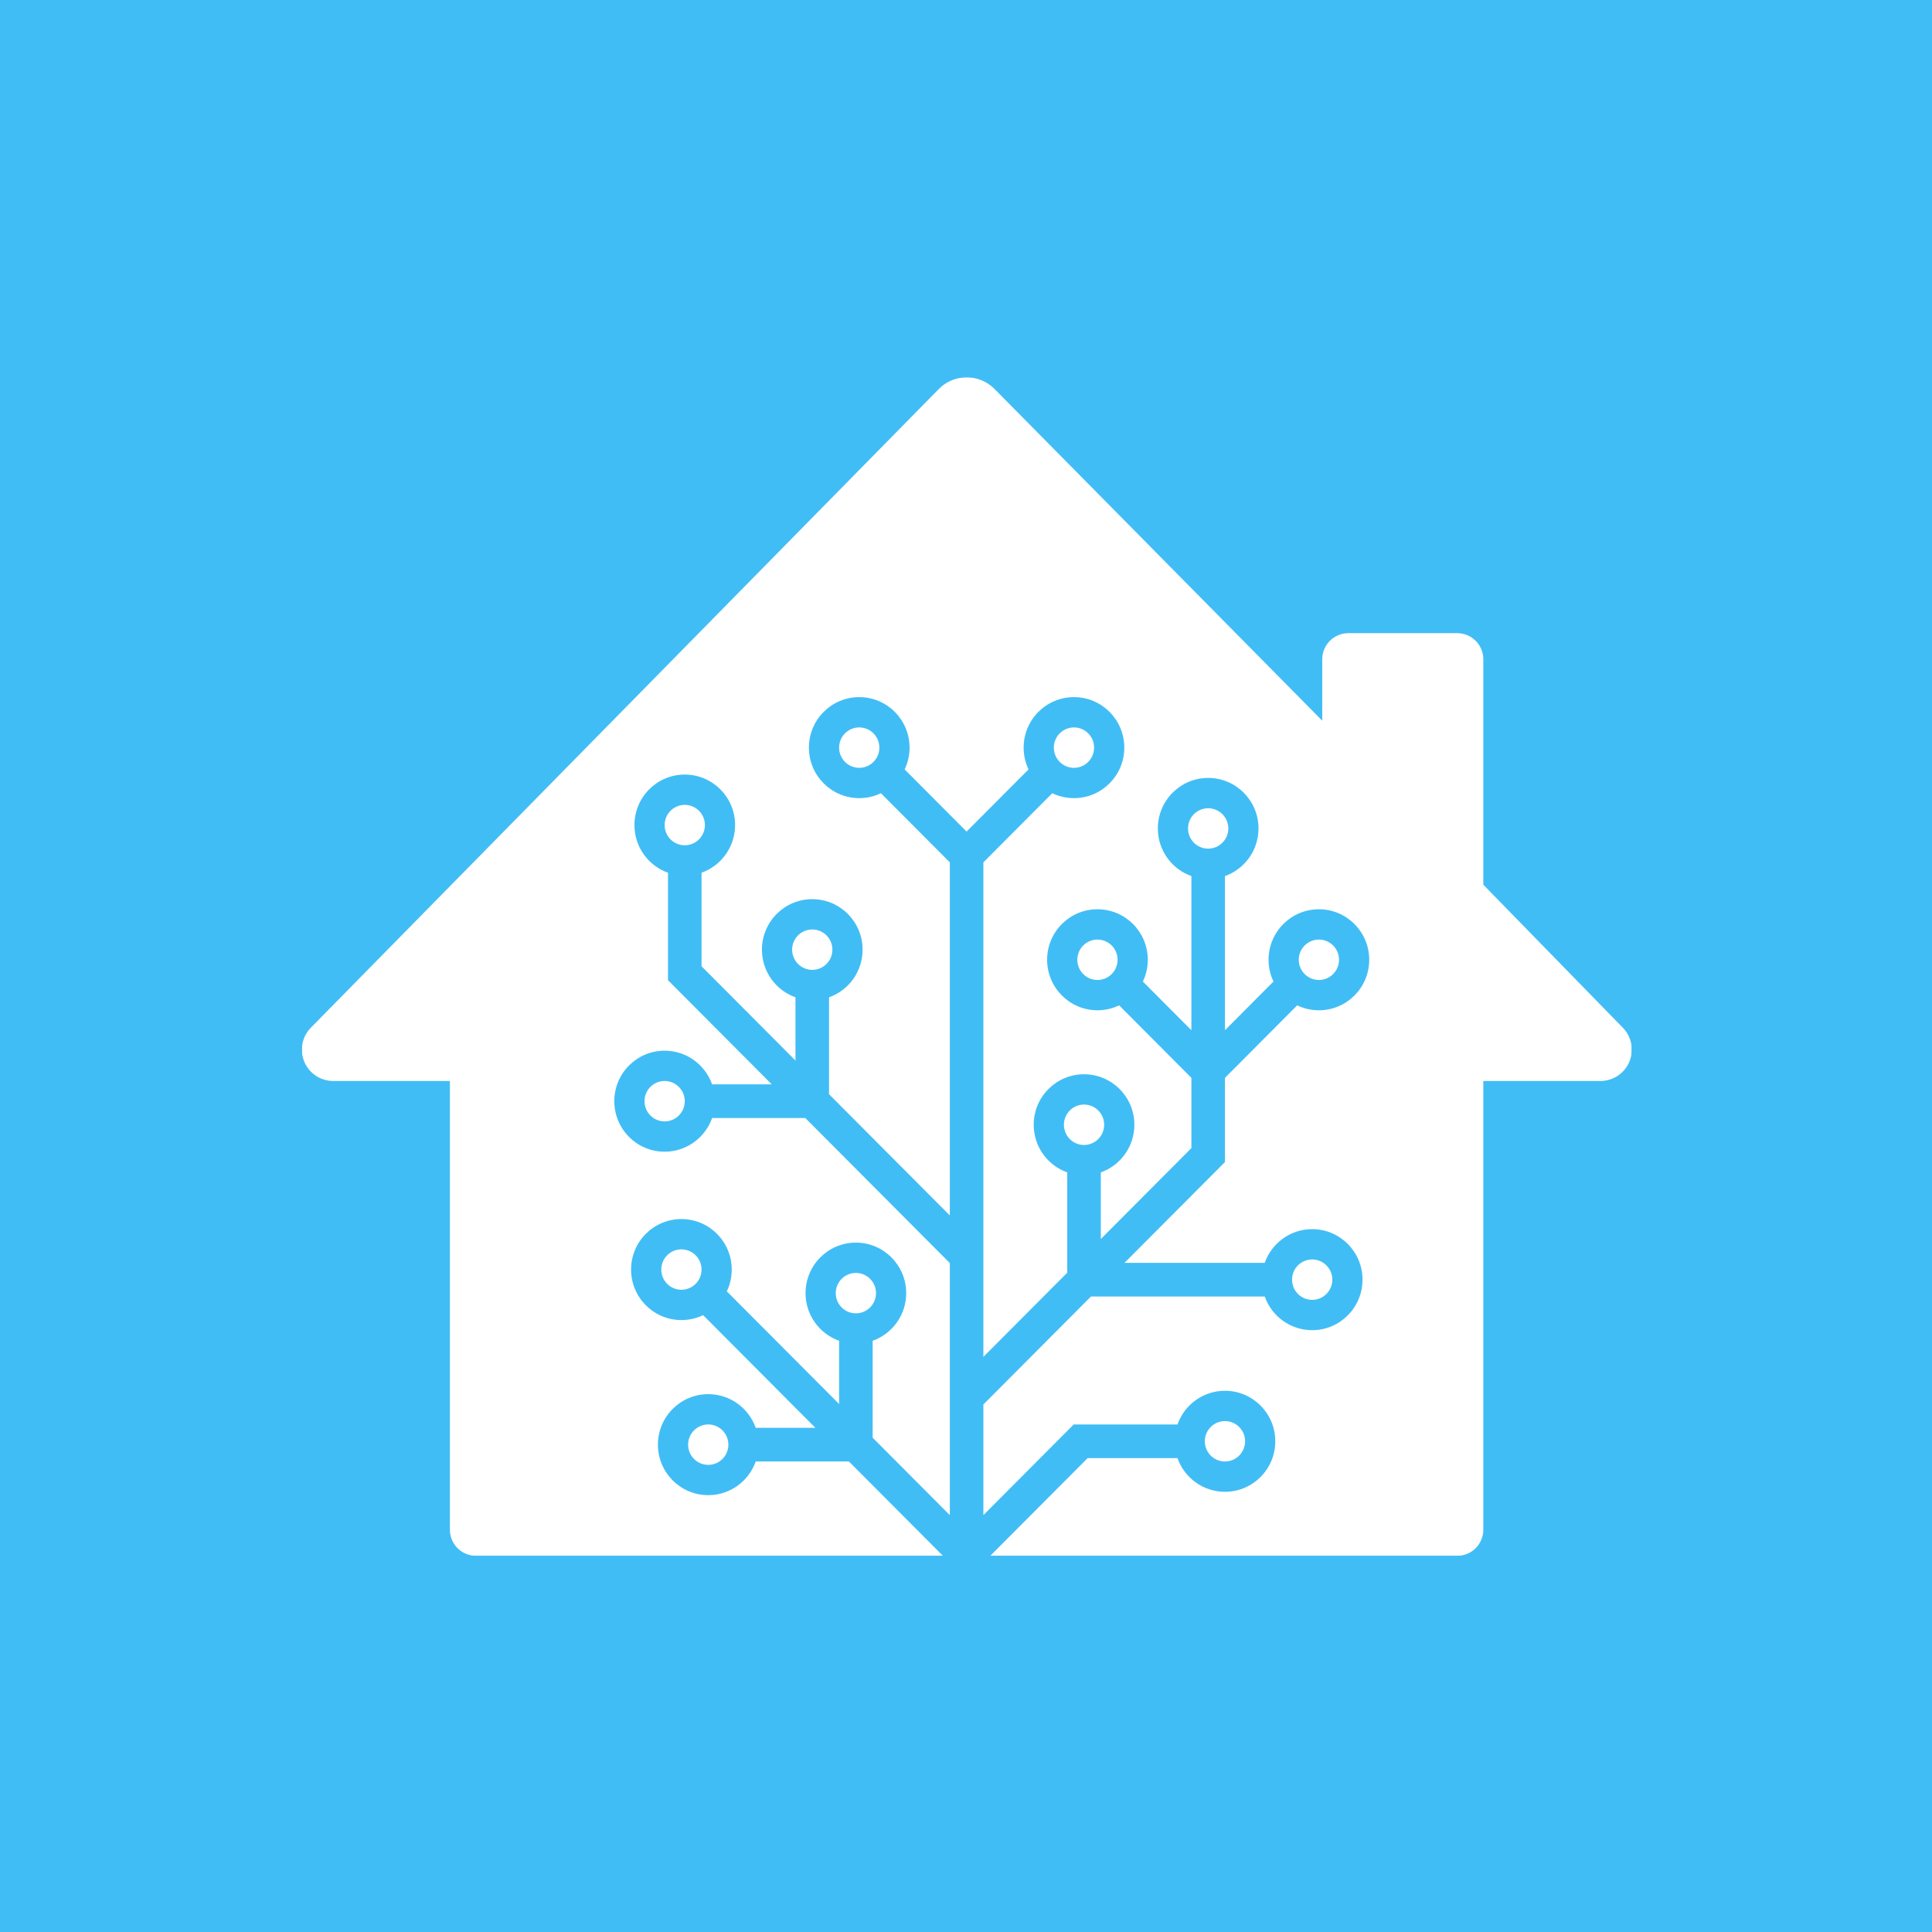
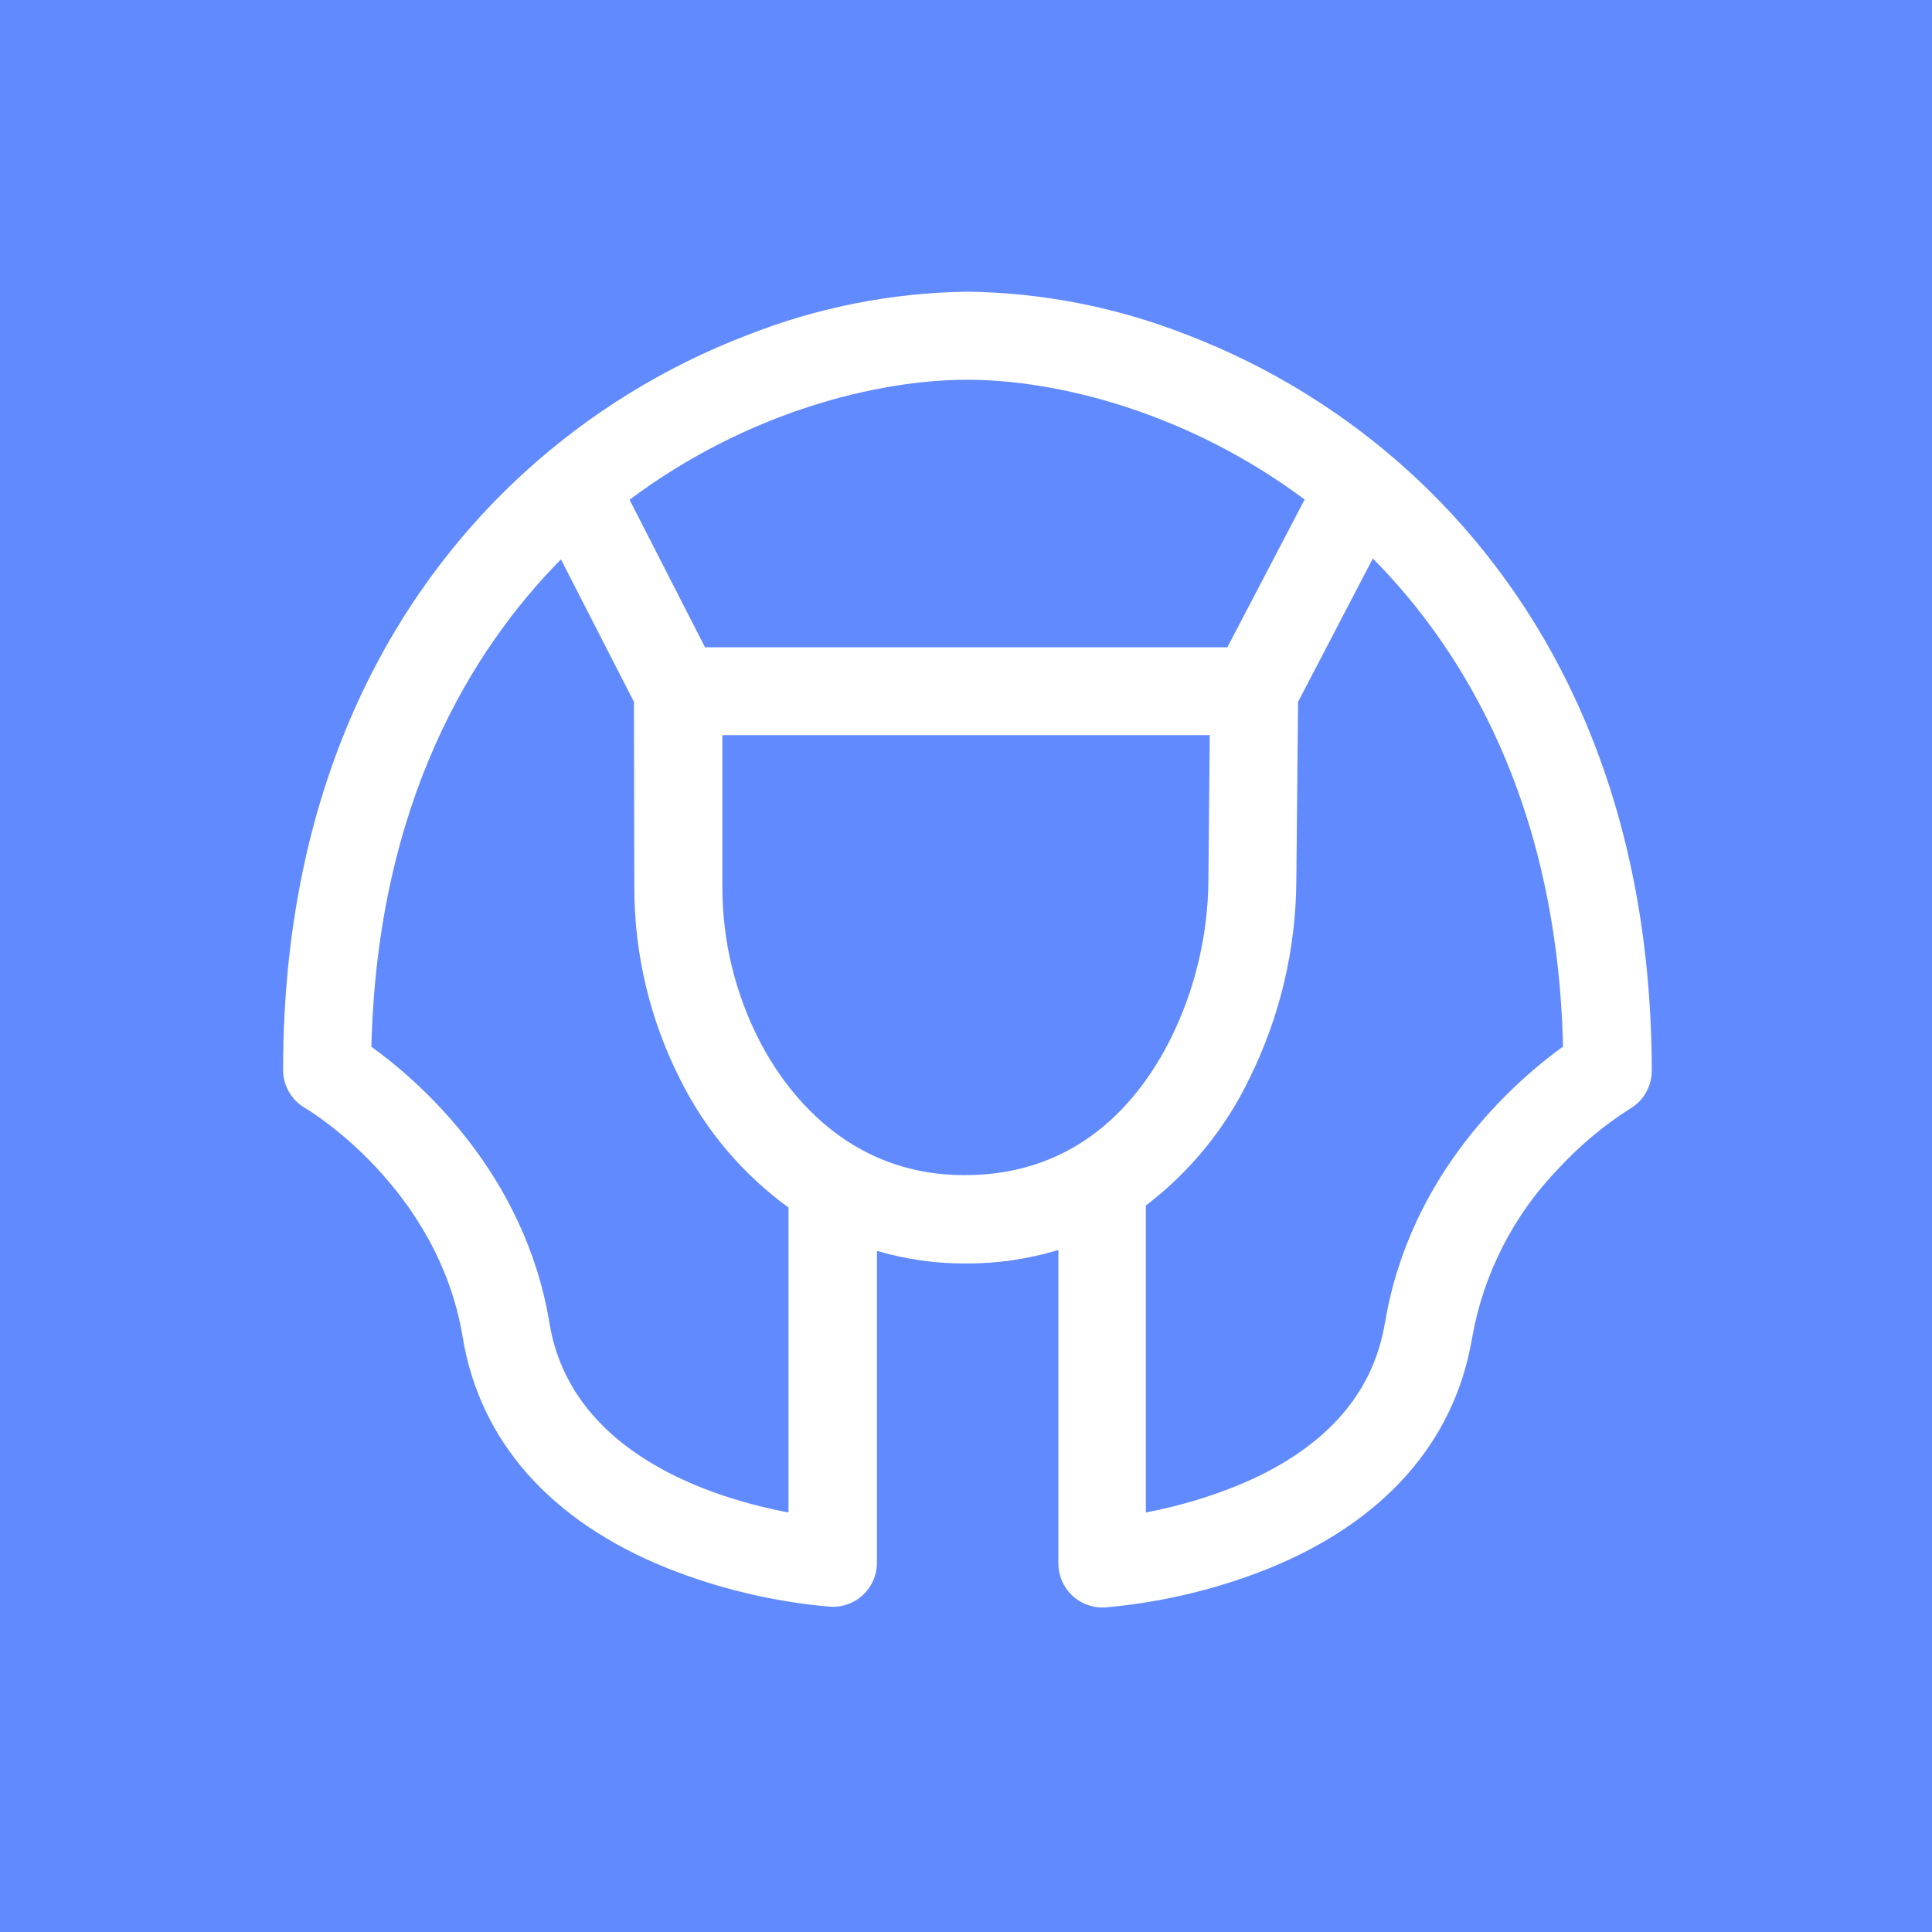
<svg xmlns="http://www.w3.org/2000/svg" width="256" height="256" viewBox="0 0 256 256" fill="none">
-   <path fill-rule="evenodd" clip-rule="evenodd" d="M0 0H256V256H0V0Z" fill="#41BDF5" />
-   <mask id="mask0" mask-type="alpha" maskUnits="userSpaceOnUse" x="40" y="50" width="177" height="157">
-     <path d="M59.614 202.694V143.237H44.152C43.334 143.237 42.534 142.995 41.853 142.542C41.171 142.089 40.639 141.445 40.323 140.69C40.007 139.935 39.92 139.104 40.075 138.301C40.229 137.497 40.618 136.757 41.191 136.174L124.39 51.551C126.399 49.508 129.685 49.48 131.73 51.489L131.783 51.542L175.205 95.496V87.355C175.205 86.901 175.295 86.451 175.469 86.031C175.643 85.611 175.897 85.23 176.219 84.908C176.54 84.587 176.922 84.332 177.341 84.158C177.761 83.984 178.211 83.895 178.666 83.895H193.085C193.539 83.895 193.989 83.984 194.409 84.158C194.829 84.332 195.211 84.587 195.532 84.908C195.853 85.23 196.108 85.611 196.282 86.031C196.456 86.451 196.546 86.901 196.546 87.355V117.225L215.039 136.185C215.609 136.77 215.995 137.51 216.147 138.313C216.298 139.115 216.21 139.945 215.893 140.698C215.576 141.451 215.043 142.093 214.363 142.545C213.682 142.996 212.883 143.237 212.066 143.237H196.546V202.694C196.546 203.612 196.181 204.492 195.532 205.141C194.883 205.79 194.003 206.154 193.085 206.154H63.074C62.156 206.154 61.276 205.79 60.627 205.141C59.978 204.492 59.614 203.612 59.614 202.694ZM151.437 130.06C151.866 129.159 152.088 128.173 152.087 127.174C152.087 123.478 149.101 120.482 145.418 120.482C141.735 120.482 138.75 123.478 138.75 127.174C138.75 130.871 141.735 133.867 145.419 133.867C146.448 133.867 147.423 133.633 148.293 133.215L157.867 142.823V152.129L145.863 164.176V155.349C147.165 154.885 148.291 154.029 149.088 152.899C149.884 151.769 150.31 150.42 150.309 149.038C150.309 145.341 147.323 142.345 143.64 142.345C139.957 142.345 136.971 145.341 136.971 149.038C136.971 151.952 138.827 154.431 141.417 155.349V168.637L130.302 179.792V114.267L139.431 105.106C140.328 105.536 141.311 105.759 142.306 105.758C145.989 105.758 148.975 102.762 148.975 99.065C148.975 95.369 145.989 92.372 142.306 92.372C138.623 92.372 135.637 95.369 135.637 99.065C135.637 100.098 135.871 101.077 136.287 101.951L128.08 110.188L119.872 101.951C120.301 101.049 120.523 100.063 120.521 99.065C120.521 95.369 117.536 92.372 113.853 92.372C110.17 92.372 107.184 95.369 107.184 99.065C107.184 102.762 110.17 105.758 113.853 105.758C114.883 105.758 115.857 105.524 116.728 105.106L125.856 114.267V161.052L109.852 144.99V132.148C111.154 131.684 112.28 130.828 113.076 129.698C113.872 128.567 114.299 127.219 114.298 125.836C114.298 122.14 111.312 119.143 107.629 119.143C103.946 119.143 100.96 122.14 100.96 125.836C100.96 128.75 102.816 131.229 105.406 132.148V140.528L92.958 128.035V115.639C94.26 115.175 95.386 114.319 96.182 113.189C96.978 112.059 97.405 110.71 97.403 109.327C97.403 105.631 94.418 102.634 90.734 102.634C87.052 102.634 84.066 105.631 84.066 109.327C84.066 112.242 85.922 114.72 88.512 115.639V129.883L102.262 143.683H94.356C93.441 141.084 90.971 139.221 88.067 139.221C84.384 139.221 81.398 142.218 81.398 145.914C81.398 149.611 84.384 152.607 88.067 152.607C90.971 152.607 93.441 150.745 94.356 148.145H106.708L125.856 167.362V200.763L115.631 190.501V177.658C116.933 177.194 118.06 176.338 118.856 175.208C119.652 174.078 120.079 172.729 120.077 171.346C120.077 167.65 117.092 164.654 113.408 164.654C109.725 164.654 106.739 167.65 106.739 171.346C106.739 174.261 108.595 176.74 111.186 177.658V186.039L96.309 171.109C96.738 170.208 96.96 169.222 96.959 168.223C96.959 164.527 93.973 161.531 90.29 161.531C86.607 161.531 83.621 164.527 83.621 168.223C83.621 171.92 86.607 174.916 90.29 174.916C91.32 174.916 92.295 174.682 93.165 174.264L108.042 189.194H100.136C99.221 186.594 96.75 184.732 93.847 184.732C90.164 184.732 87.178 187.728 87.178 191.425C87.178 195.121 90.164 198.117 93.847 198.117C96.75 198.117 99.221 196.255 100.136 193.655H112.488L124.936 206.149H131.223L144.116 193.21H156.023C156.939 195.809 159.409 197.671 162.313 197.671C165.995 197.671 168.982 194.675 168.982 190.978C168.982 187.282 165.995 184.286 162.313 184.286C159.409 184.286 156.939 186.148 156.023 188.748H142.275L130.303 200.763V186.103L144.561 171.793H167.583C168.498 174.393 170.969 176.255 173.872 176.255C177.555 176.255 180.541 173.259 180.541 169.562C180.541 165.866 177.555 162.869 173.872 162.869C170.969 162.869 168.498 164.732 167.583 167.332H149.006L162.312 153.978V142.823L171.885 133.215C172.782 133.646 173.765 133.869 174.76 133.868C178.443 133.868 181.429 130.871 181.429 127.175C181.429 123.479 178.443 120.482 174.76 120.482C171.077 120.482 168.091 123.479 168.091 127.175C168.091 128.208 168.325 129.187 168.741 130.061L162.312 136.513V116.085C163.614 115.621 164.741 114.765 165.537 113.635C166.333 112.504 166.759 111.156 166.758 109.773C166.758 106.077 163.772 103.08 160.089 103.08C156.406 103.08 153.42 106.077 153.42 109.773C153.42 112.687 155.276 115.166 157.866 116.085V136.512L151.437 130.06L151.437 130.06ZM93.847 194.102C92.374 194.102 91.179 192.903 91.179 191.425C91.179 189.946 92.374 188.748 93.847 188.748C95.32 188.748 96.514 189.946 96.514 191.425C96.514 192.903 95.32 194.102 93.847 194.102ZM113.409 174.023C111.935 174.023 110.741 172.825 110.741 171.346C110.741 169.868 111.935 168.67 113.408 168.67C114.882 168.67 116.076 169.868 116.076 171.346C116.076 172.825 114.882 174.023 113.408 174.023H113.409ZM90.29 170.9C88.817 170.9 87.623 169.702 87.623 168.223C87.623 166.745 88.817 165.546 90.29 165.546C91.763 165.546 92.958 166.745 92.958 168.223C92.958 169.702 91.763 170.9 90.29 170.9ZM88.067 148.591C86.594 148.591 85.4 147.393 85.4 145.914C85.4 144.436 86.594 143.237 88.067 143.237C89.54 143.237 90.734 144.436 90.734 145.914C90.734 147.393 89.54 148.591 88.067 148.591ZM143.64 151.715C142.167 151.715 140.973 150.516 140.973 149.038C140.973 147.559 142.167 146.36 143.64 146.36C145.113 146.36 146.307 147.559 146.307 149.038C146.307 150.516 145.113 151.715 143.64 151.715ZM173.871 172.239C172.399 172.239 171.204 171.04 171.204 169.562C171.204 168.083 172.398 166.885 173.871 166.885C175.345 166.885 176.539 168.083 176.539 169.562C176.539 171.04 175.345 172.239 173.871 172.239ZM162.313 193.655C160.839 193.655 159.645 192.457 159.645 190.978C159.645 189.5 160.839 188.301 162.313 188.301C163.786 188.301 164.98 189.5 164.98 190.978C164.98 192.457 163.786 193.655 162.313 193.655ZM174.761 129.852C173.288 129.852 172.093 128.653 172.093 127.174C172.093 125.696 173.288 124.498 174.761 124.498C176.234 124.498 177.428 125.696 177.428 127.174C177.428 128.653 176.234 129.852 174.761 129.852ZM160.089 112.451C158.616 112.451 157.422 111.252 157.422 109.774C157.422 108.295 158.616 107.096 160.089 107.096C161.563 107.096 162.757 108.295 162.757 109.774C162.757 111.252 161.563 112.451 160.089 112.451ZM142.306 101.742C140.833 101.742 139.639 100.544 139.639 99.065C139.639 97.587 140.833 96.388 142.306 96.388C143.78 96.388 144.974 97.587 144.974 99.065C144.974 100.544 143.78 101.742 142.306 101.742V101.742ZM113.853 101.742C112.38 101.742 111.186 100.544 111.186 99.065C111.186 97.587 112.38 96.388 113.853 96.388C115.326 96.388 116.52 97.587 116.52 99.065C116.52 100.544 115.326 101.742 113.853 101.742V101.742ZM90.734 112.004C89.261 112.004 88.067 110.806 88.067 109.327C88.067 107.849 89.261 106.65 90.734 106.65C92.208 106.65 93.402 107.849 93.402 109.327C93.402 110.806 92.208 112.004 90.734 112.004ZM107.629 128.513C106.156 128.513 104.961 127.315 104.961 125.836C104.961 124.357 106.156 123.159 107.629 123.159C109.102 123.159 110.296 124.357 110.296 125.836C110.296 127.315 109.102 128.513 107.629 128.513ZM145.418 129.852C143.945 129.852 142.751 128.653 142.751 127.174C142.751 125.696 143.945 124.498 145.418 124.498C146.892 124.498 148.086 125.696 148.086 127.174C148.086 128.653 146.892 129.852 145.418 129.852Z" fill="white" />
-   </mask>
-   <g mask="url(#mask0)">
-     <path fill-rule="evenodd" clip-rule="evenodd" d="M40.02 49.994H216.199V206.153H40.02V49.994Z" fill="white" />
-   </g>
+   <path d="M256 0H0V256H256V0Z" fill="#618AFF" />
+   <path d="M186.81 62.58C178.215 54.739 168.23 48.573 157.37 44.4C148.076 40.73 138.192 38.781 128.2 38.65H128.14C118.158 38.788 108.284 40.74 99 44.41C88.123 48.574 78.121 54.737 69.51 62.58C54.91 75.88 37.51 100.43 37.51 141.82C37.519 142.835 37.793 143.831 38.305 144.708C38.818 145.585 39.55 146.313 40.43 146.82C40.61 146.92 58.01 157.18 61.31 177.19C63.58 190.95 72.9 201.51 88.31 207.75C95.252 210.521 102.563 212.256 110.01 212.9C110.804 212.949 111.601 212.835 112.349 212.565C113.098 212.294 113.784 211.874 114.364 211.328C114.943 210.783 115.406 210.125 115.721 209.394C116.037 208.664 116.2 207.876 116.2 207.08V165.75C120.019 166.873 123.98 167.435 127.96 167.42C132.12 167.438 136.259 166.834 140.24 165.63V207.13C140.229 208.671 140.829 210.154 141.909 211.254C142.988 212.354 144.459 212.981 146 213H146.36C153.807 212.356 161.118 210.621 168.06 207.85C183.42 201.62 192.74 191.05 195.06 177.29C196.55 168.801 200.56 160.957 206.57 154.78C209.346 151.771 212.499 149.132 215.95 146.93C216.83 146.423 217.562 145.695 218.075 144.818C218.587 143.941 218.861 142.945 218.87 141.93C218.81 100.43 201.41 75.89 186.81 62.58ZM128.13 50.32H128.19C140.07 50.32 157.35 54.6 172.87 66.19L162.63 85.77H93.42L83.42 66.22C98.92 54.6 116.24 50.32 128.13 50.32ZM72.81 175.32C69.5 155.32 55.43 143.17 49.21 138.7C50 106.29 62.59 86 74.33 74.12L84 93L84.05 117.59C84.046 126.529 86.175 135.339 90.26 143.29C93.602 149.913 98.477 155.641 104.48 160V200.41C94.5 198.53 75.67 192.66 72.81 175.34V175.32ZM100.61 137.86C97.385 131.562 95.708 124.586 95.72 117.51V97.41H160.3L160.12 116.63C160.064 123.918 158.355 131.099 155.12 137.63C150.99 145.88 142.91 155.71 127.87 155.71C112.24 155.75 104.08 144.56 100.61 137.88V137.86ZM183.5 175.32C181.91 184.92 175.33 192.17 163.93 196.86C160.024 198.44 155.971 199.629 151.83 200.41V159.74C157.672 155.29 162.377 149.519 165.56 142.9C169.585 134.767 171.709 125.825 171.77 116.75L172 93L181.91 74C193.68 85.89 206.35 106.18 207.11 138.67C200.89 143.18 186.82 155.29 183.51 175.34L183.5 175.32Z" fill="white" />
</svg>
